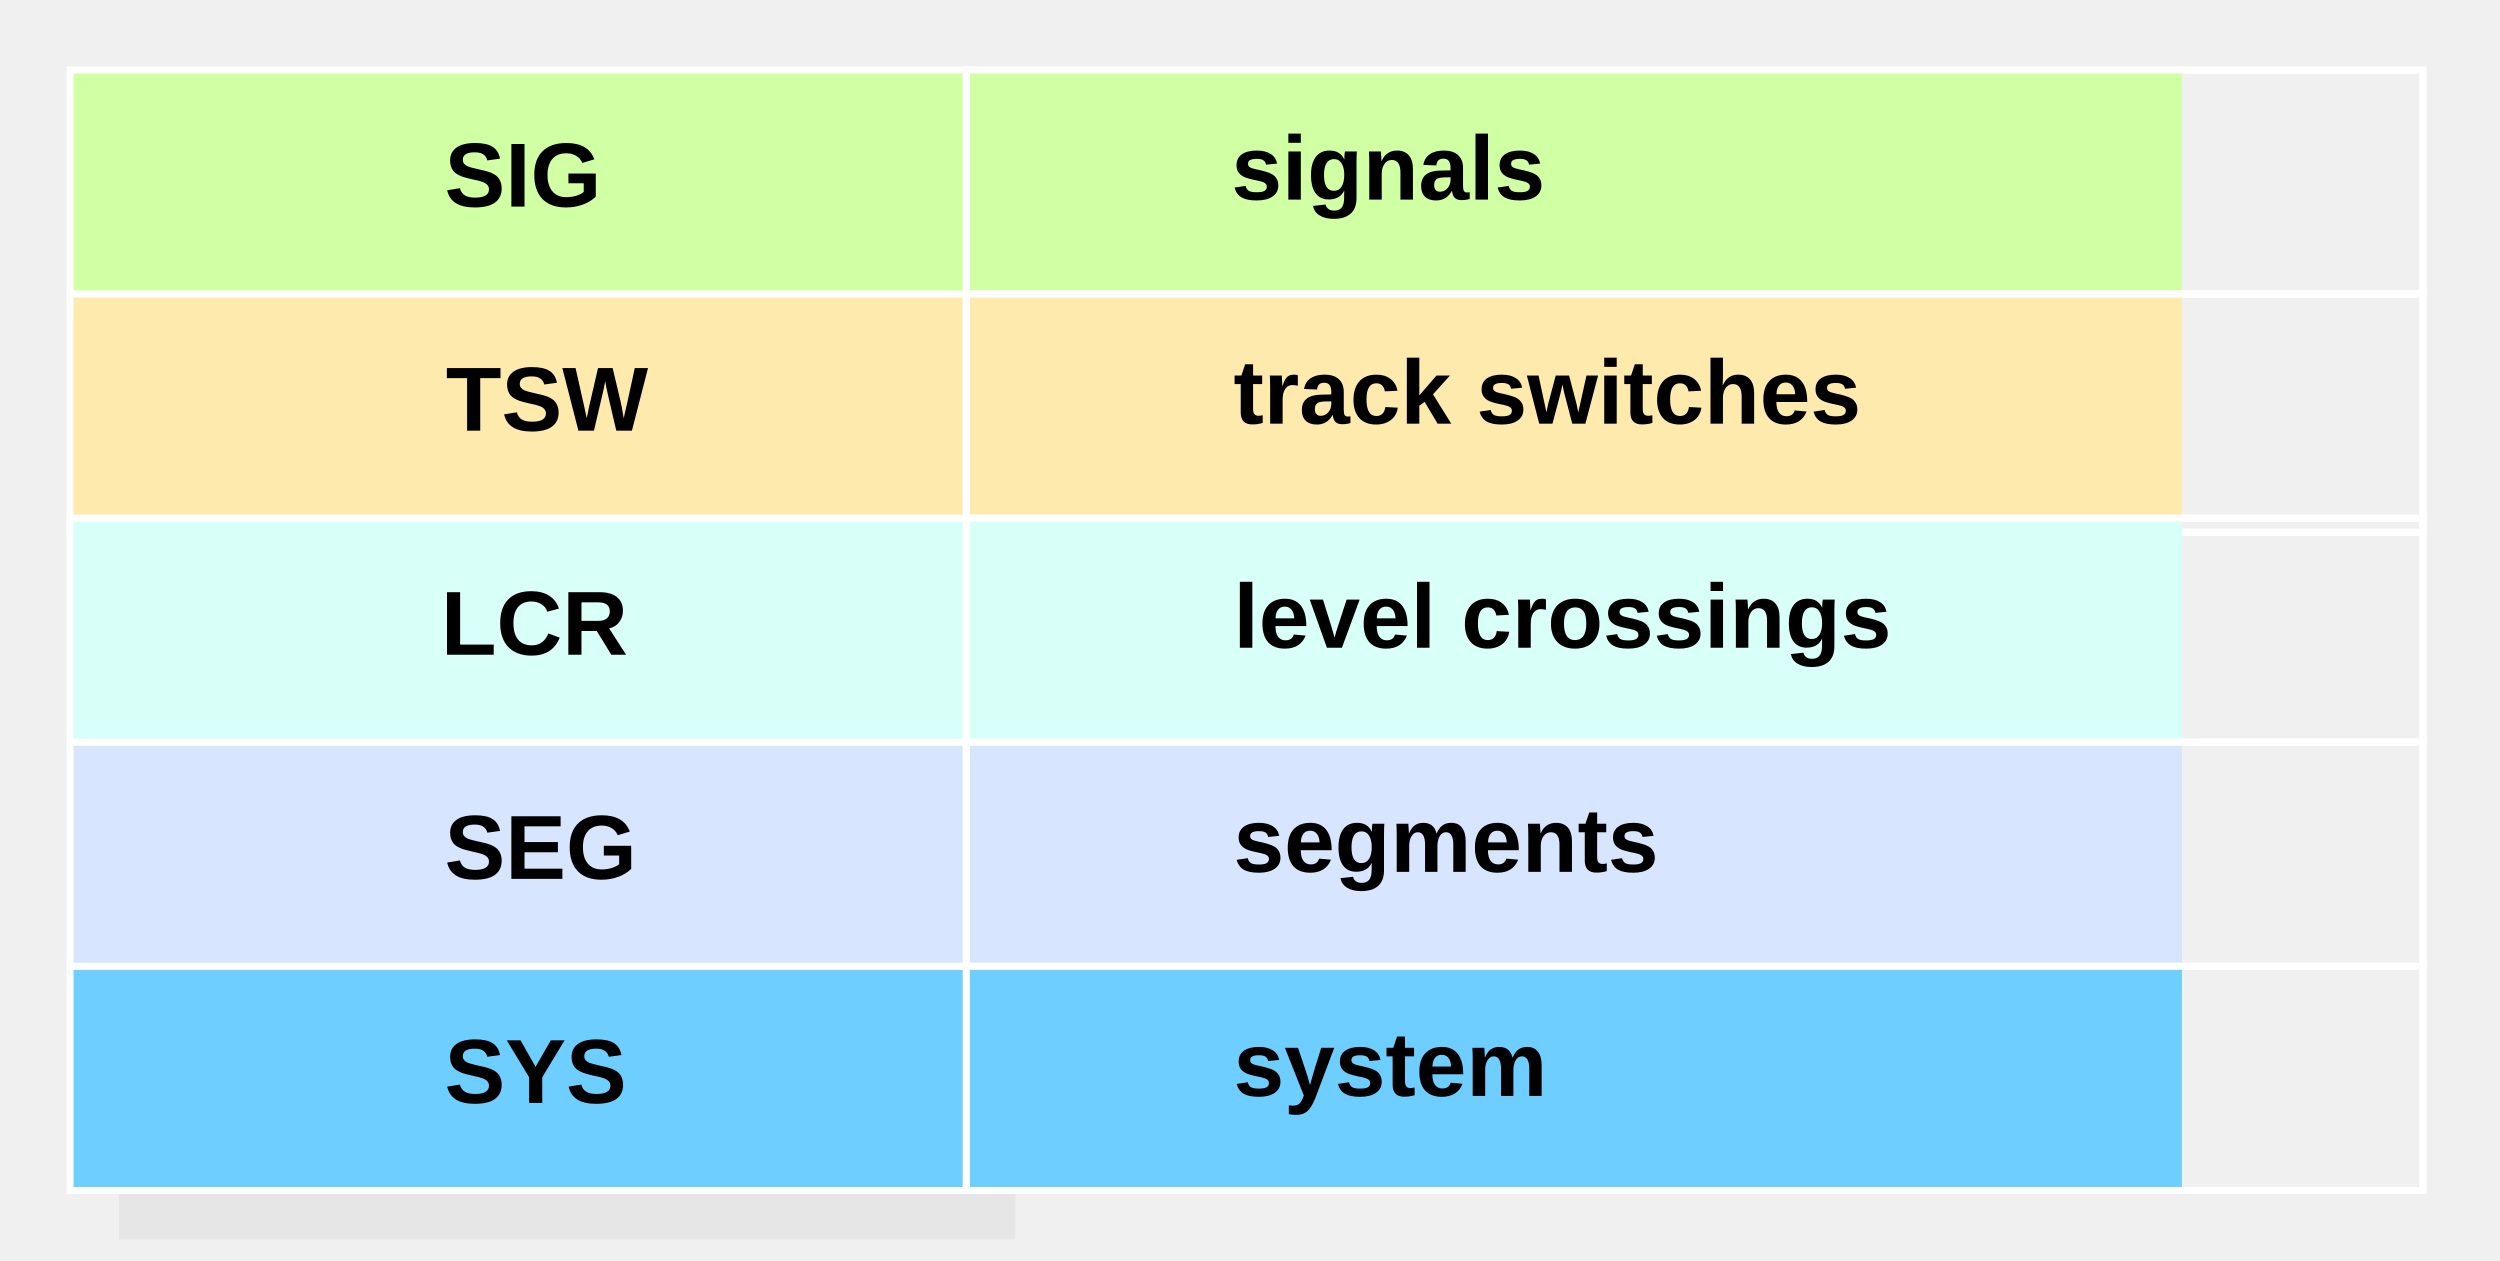
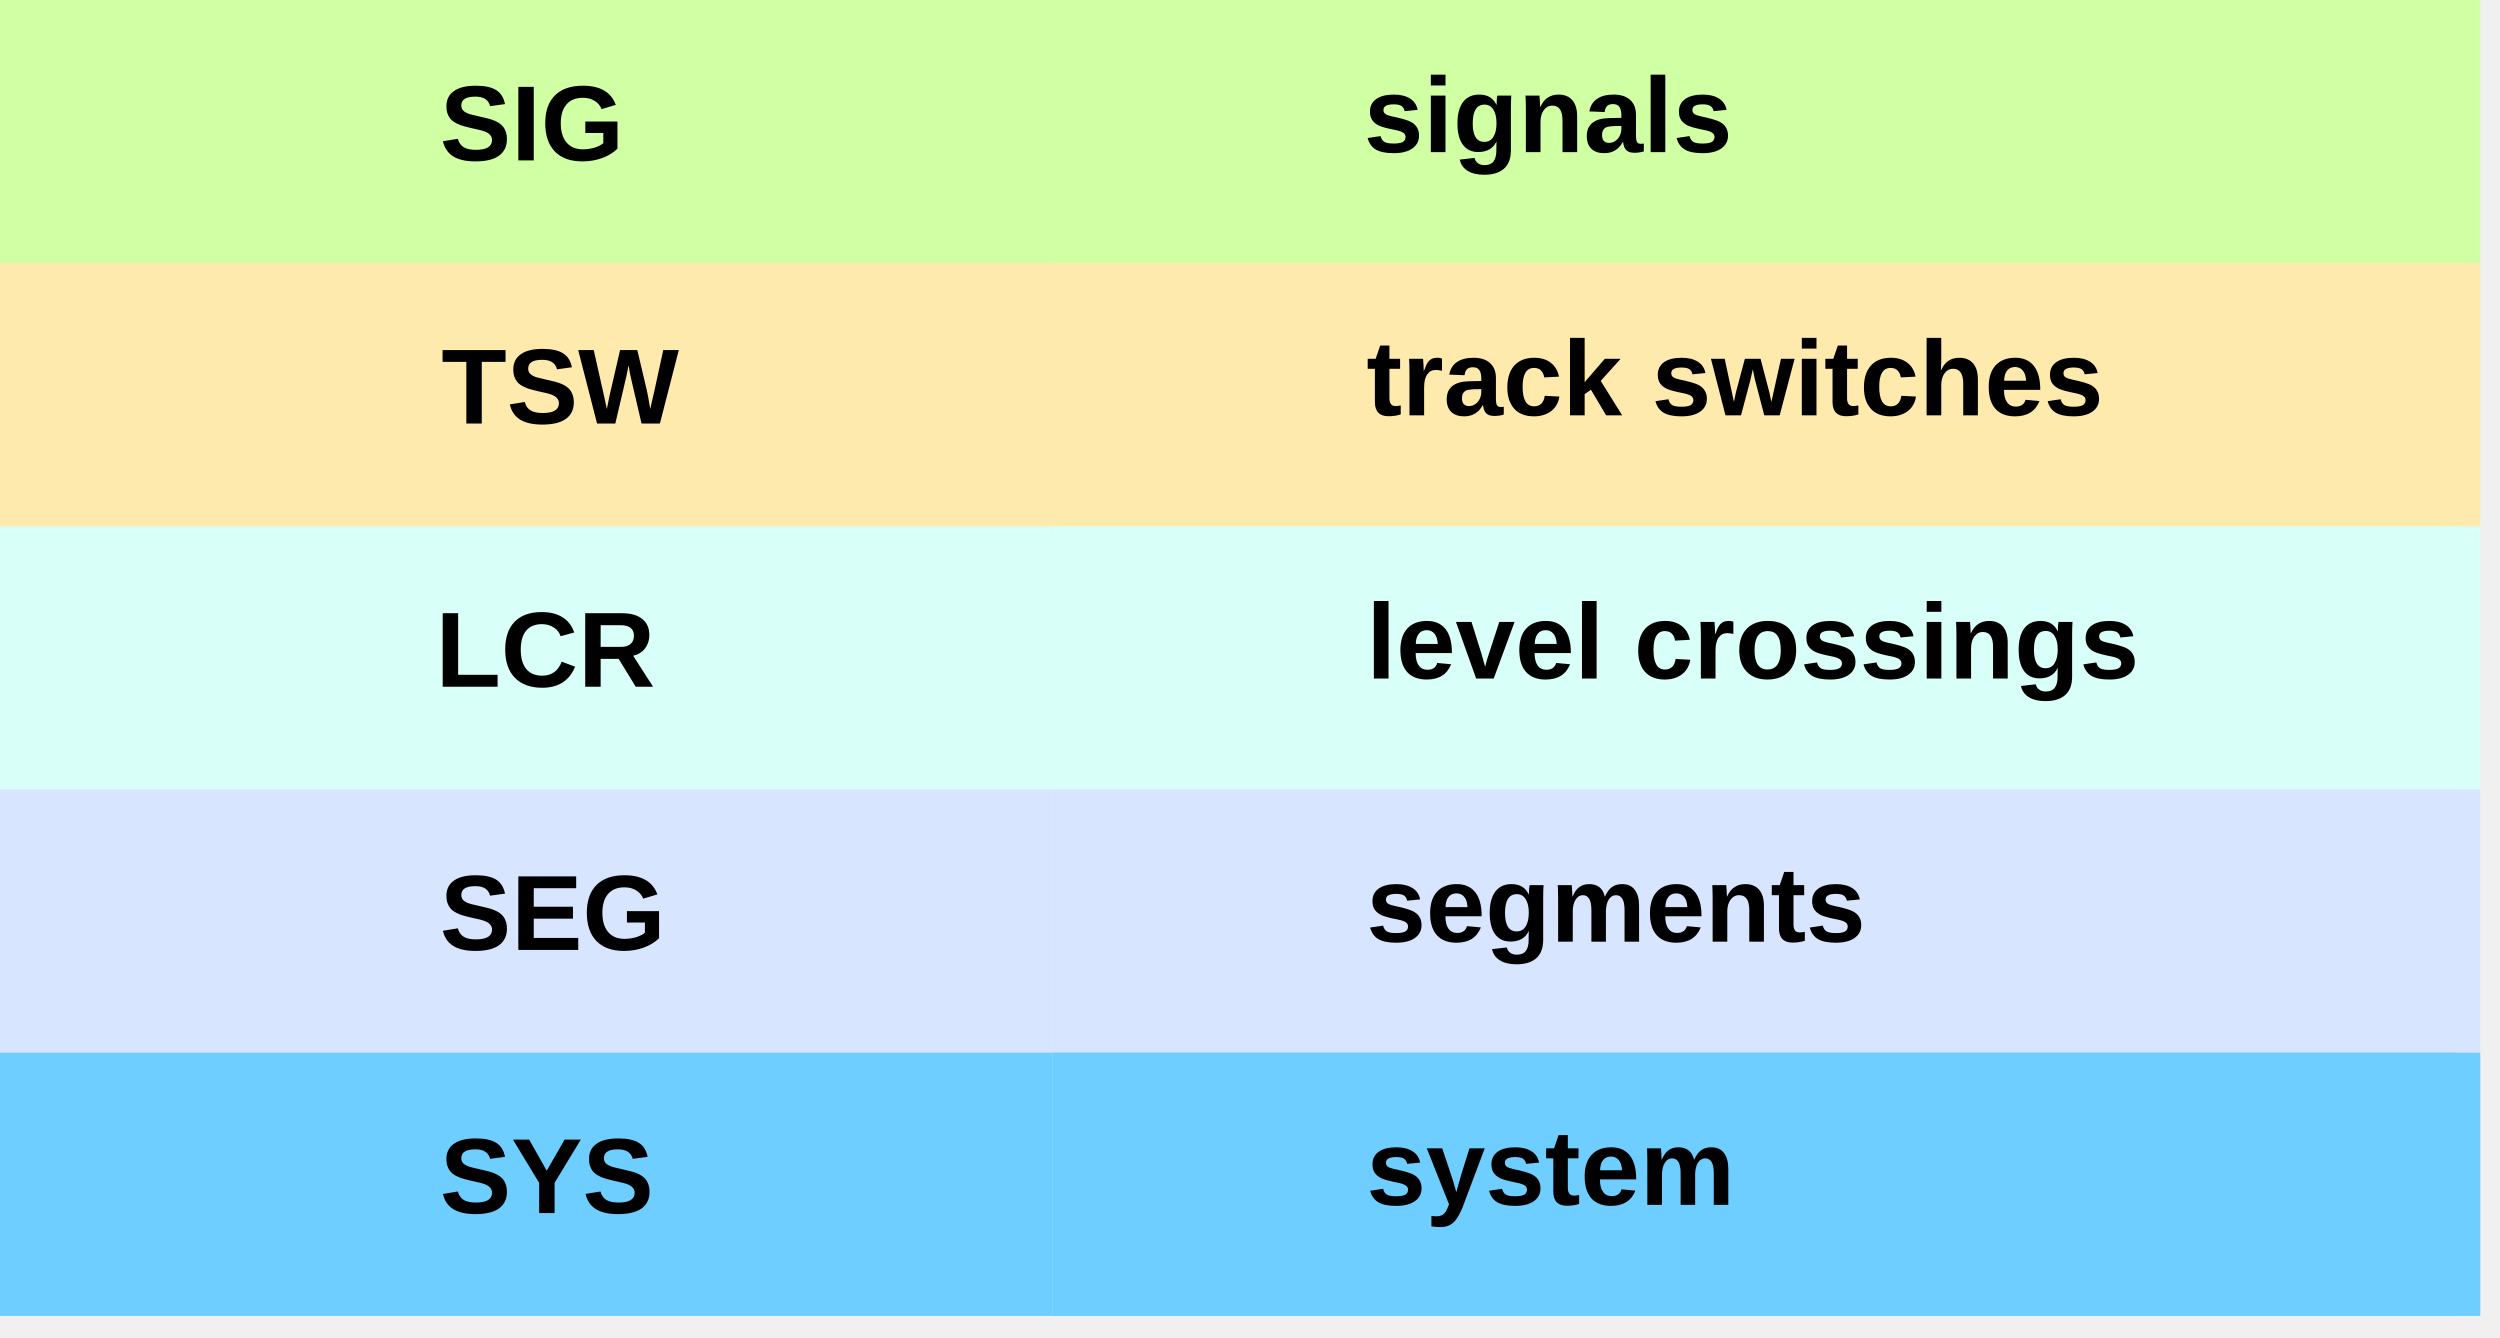
- <svg xmlns="http://www.w3.org/2000/svg" width="100%" height="100%" viewBox="0 0 357 180" version="1.1" xml:space="preserve" style="fill-rule:evenodd;clip-rule:evenodd;stroke-miterlimit:10;">
-   <g>
-     <g transform="matrix(1,0,0,1,-214,-262)">
-       <rect x="231" y="279" width="128" height="32" style="fill:rgb(192,192,192);fill-opacity:0.2;" />
+ <svg xmlns="http://www.w3.org/2000/svg" width="100%" height="100%" viewBox="0 0 114 61" version="1.1" xml:space="preserve" style="fill-rule:evenodd;clip-rule:evenodd;stroke-linejoin:round;stroke-miterlimit:2;">
+   <g transform="matrix(0.37503,0,0,0.37503,-84.0067,-102.008)">
+     <rect x="224" y="272" width="128" height="32" style="fill:rgb(209,255,163);" />
+   </g>
+   <g transform="matrix(0.37503,0,0,0.37503,18.7023,7.31308)">
+     <g>
+       <text x="0px" y="0px" style="font-family:'Arial-BoldMT', 'Arial', sans-serif;font-weight:700;font-size:13px;">
+ SIG</text>
    </g>
-     <g transform="matrix(1,0,0,1,-214,-262)">
-       <rect x="224" y="272" width="128" height="32" style="fill:rgb(209,255,163);" />
+   </g>
+   <g transform="matrix(0.307604,0,0,0.37503,-60.2725,-102.008)">
+     <rect x="352" y="272" width="208" height="32" style="fill:rgb(209,255,163);" />
+   </g>
+   <g transform="matrix(0.312974,0,0,0.37503,-62.1631,-102.008)">
+     <rect x="352" y="272" width="208" height="32" style="fill:rgb(209,255,163);" />
+   </g>
+   <g transform="matrix(0.37503,0,0,0.37503,60.8396,6.93805)">
+     <g>
+       <text x="0px" y="0px" style="font-family:'Arial-BoldMT', 'Arial', sans-serif;font-weight:700;font-size:13px;">
+ signals</text>
    </g>
+   </g>
+   <g transform="matrix(0.37503,0,0,0.37503,-84.0067,-102.008)">
+     <rect x="224" y="304" width="128" height="34" style="fill:rgb(255,234,173);" />
+   </g>
+   <g transform="matrix(0.37503,0,0,0.37503,18.7736,19.314)">
    <g>
-       <rect x="10" y="10" width="128" height="32" style="fill:none;stroke:white;stroke-width:1px;" />
+       <text x="0px" y="0px" style="font-family:'Arial-BoldMT', 'Arial', sans-serif;font-weight:700;font-size:13px;">
+ TSW</text>
    </g>
-     <g transform="matrix(1,0,0,1,59.8689,29.5)">
-       <g>
-         <text x="0px" y="0px" style="font-family:'Arial-BoldMT', 'Arial', sans-serif;font-weight:700;font-size:13px;">
- SIG</text>
-       </g>
+   </g>
+   <g transform="matrix(0.307604,0,0,0.37503,-60.2725,-102.008)">
+     <rect x="352" y="304" width="208" height="34" style="fill:rgb(255,234,173);" />
+   </g>
+   <g transform="matrix(0.312974,0,0,0.37503,-62.1631,-102.008)">
+     <rect x="352" y="304" width="208" height="34" style="fill:rgb(255,234,173);" />
+   </g>
+   <g transform="matrix(0.37503,0,0,0.37503,60.9536,18.939)">
+     <g>
+       <text x="0px" y="0px" style="font-family:'Arial-BoldMT', 'Arial', sans-serif;font-weight:700;font-size:13px;">
+ track switches</text>
    </g>
-     <g transform="matrix(0.820211,0,0,1,-150.714,-262)">
-       <rect x="352" y="272" width="208" height="32" style="fill:rgb(209,255,163);" />
+   </g>
+   <g transform="matrix(0.37503,0,0,0.37503,-84.0067,-102.008)">
+     <rect x="224" y="336" width="128" height="32" style="fill:rgb(216,255,248);" />
+   </g>
+   <g transform="matrix(0.37503,0,0,0.37503,18.5045,31.315)">
+     <g>
+       <text x="0px" y="0px" style="font-family:'Arial-BoldMT', 'Arial', sans-serif;font-weight:700;font-size:13px;">
+ LCR</text>
    </g>
+   </g>
+   <g transform="matrix(0.307604,0,0,0.37503,-60.2725,-102.008)">
+     <rect x="352" y="336" width="208" height="32" style="fill:rgb(216,255,248);" />
+   </g>
+   <g transform="matrix(0.312974,0,0,0.37503,-62.1631,-102.008)">
+     <rect x="352" y="336" width="208" height="32" style="fill:rgb(216,255,248);" />
+   </g>
+   <g transform="matrix(0.37503,0,0,0.37503,60.954,30.94)">
    <g>
-       <rect x="138" y="10" width="208" height="32" style="fill:none;stroke:white;stroke-width:1px;" />
+       <text x="0px" y="0px" style="font-family:'Arial-BoldMT', 'Arial', sans-serif;font-weight:700;font-size:13px;">
+ level crossings</text>
    </g>
-     <g transform="matrix(0.834531,0,0,1,-155.755,-262)">
-       <rect x="352" y="272" width="208" height="32" style="fill:rgb(209,255,163);" />
+   </g>
+   <g transform="matrix(0.37503,0,0,0.37503,-84.0067,-102.008)">
+     <rect x="224" y="368" width="128" height="32" style="fill:rgb(216,229,255);" />
+   </g>
+   <g transform="matrix(0.37503,0,0,0.37503,18.7022,43.3159)">
+     <g>
+       <text x="0px" y="0px" style="font-family:'Arial-BoldMT', 'Arial', sans-serif;font-weight:700;font-size:13px;">
+ SEG</text>
    </g>
+   </g>
+   <g transform="matrix(0.307604,0,0,0.37503,-60.2725,-102.008)">
+     <rect x="352" y="368" width="208" height="32" style="fill:rgb(216,229,255);" />
+   </g>
+   <g transform="matrix(0.312974,0,0,0.37503,-62.1631,-102.008)">
+     <rect x="352" y="368" width="208" height="32" style="fill:rgb(216,229,255);" />
+   </g>
+   <g transform="matrix(0.37503,0,0,0.37503,60.9536,42.9409)">
    <g>
-       <rect x="138" y="10" width="208" height="32" style="fill:none;stroke:white;stroke-width:1px;" />
+       <text x="0px" y="0px" style="font-family:'Arial-BoldMT', 'Arial', sans-serif;font-weight:700;font-size:13px;">
+ segments</text>
    </g>
-     <g transform="matrix(1,0,0,1,172.226,28.5)">
-       <g>
-         <text x="0px" y="0px" style="font-family:'Arial-BoldMT', 'Arial', sans-serif;font-weight:700;font-size:13px;">
- signals</text>
-       </g>
+   </g>
+   <g transform="matrix(0.37503,0,0,0.37503,-84.0067,-102.008)">
+     <rect x="224" y="400" width="128" height="32" style="fill:rgb(109,206,255);" />
+   </g>
+   <g transform="matrix(0.37503,0,0,0.37503,18.7024,55.3169)">
+     <g>
+       <text x="0px" y="0px" style="font-family:'Arial-BoldMT', 'Arial', sans-serif;font-weight:700;font-size:13px;">
+ SYS</text>
    </g>
-     <g transform="matrix(1,0,0,1,-214,-262)">
-       <rect x="231" y="311" width="128" height="34" style="fill:rgb(192,192,192);fill-opacity:0.2;" />
-     </g>
-     <g transform="matrix(1,0,0,1,-214,-262)">
-       <rect x="224" y="304" width="128" height="34" style="fill:rgb(255,234,173);" />
-     </g>
+   </g>
+   <g transform="matrix(0.307604,0,0,0.37503,-60.2725,-102.008)">
+     <rect x="352" y="400" width="208" height="32" style="fill:rgb(109,206,255);" />
+   </g>
+   <g transform="matrix(0.312974,0,0,0.37503,-62.1631,-102.008)">
+     <rect x="352" y="400" width="208" height="32" style="fill:rgb(109,206,255);" />
+   </g>
+   <g transform="matrix(0.37503,0,0,0.37503,60.954,54.9419)">
    <g>
-       <rect x="10" y="42" width="128" height="34" style="fill:none;stroke:white;stroke-width:1px;" />
-     </g>
-     <g transform="matrix(1,0,0,1,60.059,61.5)">
-       <g>
-         <text x="0px" y="0px" style="font-family:'Arial-BoldMT', 'Arial', sans-serif;font-weight:700;font-size:13px;">
- TSW</text>
-       </g>
-     </g>
-     <g transform="matrix(0.820211,0,0,1,-150.714,-262)">
-       <rect x="352" y="304" width="208" height="34" style="fill:rgb(255,234,173);" />
-     </g>
-     <g>
-       <rect x="138" y="42" width="208" height="34" style="fill:none;stroke:white;stroke-width:1px;" />
-     </g>
-     <g transform="matrix(0.834531,0,0,1,-155.755,-262)">
-       <rect x="352" y="304" width="208" height="34" style="fill:rgb(255,234,173);" />
-     </g>
-     <g>
-       <rect x="138" y="42" width="208" height="34" style="fill:none;stroke:white;stroke-width:1px;" />
-     </g>
-     <g transform="matrix(1,0,0,1,172.53,60.5)">
-       <g>
-         <text x="0px" y="0px" style="font-family:'Arial-BoldMT', 'Arial', sans-serif;font-weight:700;font-size:13px;">
- track switches</text>
-       </g>
-     </g>
-     <g transform="matrix(1,0,0,1,-214,-262)">
-       <rect x="231" y="343" width="128" height="32" style="fill:rgb(192,192,192);fill-opacity:0.2;" />
-     </g>
-     <g transform="matrix(1,0,0,1,-214,-262)">
-       <rect x="224" y="336" width="128" height="32" style="fill:rgb(216,255,248);" />
-     </g>
-     <g>
-       <rect x="10" y="74" width="128" height="32" style="fill:none;stroke:white;stroke-width:1px;" />
-     </g>
-     <g transform="matrix(1,0,0,1,59.3414,93.5)">
-       <g>
-         <text x="0px" y="0px" style="font-family:'Arial-BoldMT', 'Arial', sans-serif;font-weight:700;font-size:13px;">
- LCR</text>
-       </g>
-     </g>
-     <g transform="matrix(0.820211,0,0,1,-150.714,-262)">
-       <rect x="352" y="336" width="208" height="32" style="fill:rgb(216,255,248);" />
-     </g>
-     <g>
-       <rect x="138" y="74" width="208" height="32" style="fill:none;stroke:white;stroke-width:1px;" />
-     </g>
-     <g transform="matrix(0.834531,0,0,1,-155.755,-262)">
-       <rect x="352" y="336" width="208" height="32" style="fill:rgb(216,255,248);" />
-     </g>
-     <g>
-       <rect x="138" y="74" width="208" height="32" style="fill:none;stroke:white;stroke-width:1px;" />
-     </g>
-     <g transform="matrix(1,0,0,1,172.531,92.5)">
-       <g>
-         <text x="0px" y="0px" style="font-family:'Arial-BoldMT', 'Arial', sans-serif;font-weight:700;font-size:13px;">
- level crossings</text>
-       </g>
-     </g>
-     <g transform="matrix(1,0,0,1,-214,-262)">
-       <rect x="231" y="375" width="128" height="32" style="fill:rgb(192,192,192);fill-opacity:0.2;" />
-     </g>
-     <g transform="matrix(1,0,0,1,-214,-262)">
-       <rect x="224" y="368" width="128" height="32" style="fill:rgb(216,229,255);" />
-     </g>
-     <g>
-       <rect x="10" y="106" width="128" height="32" style="fill:none;stroke:white;stroke-width:1px;" />
-     </g>
-     <g transform="matrix(1,0,0,1,59.8685,125.5)">
-       <g>
-         <text x="0px" y="0px" style="font-family:'Arial-BoldMT', 'Arial', sans-serif;font-weight:700;font-size:13px;">
- SEG</text>
-       </g>
-     </g>
-     <g transform="matrix(0.820211,0,0,1,-150.714,-262)">
-       <rect x="352" y="368" width="208" height="32" style="fill:rgb(216,229,255);" />
-     </g>
-     <g>
-       <rect x="138" y="106" width="208" height="32" style="fill:none;stroke:white;stroke-width:1px;" />
-     </g>
-     <g transform="matrix(0.834531,0,0,1,-155.755,-262)">
-       <rect x="352" y="368" width="208" height="32" style="fill:rgb(216,229,255);" />
-     </g>
-     <g>
-       <rect x="138" y="106" width="208" height="32" style="fill:none;stroke:white;stroke-width:1px;" />
-     </g>
-     <g transform="matrix(1,0,0,1,172.53,124.5)">
-       <g>
-         <text x="0px" y="0px" style="font-family:'Arial-BoldMT', 'Arial', sans-serif;font-weight:700;font-size:13px;">
- segments</text>
-       </g>
-     </g>
-     <g transform="matrix(1,0,0,1,-214,-262)">
-       <rect x="231" y="407" width="128" height="32" style="fill:rgb(192,192,192);fill-opacity:0.2;" />
-     </g>
-     <g transform="matrix(1,0,0,1,-214,-262)">
-       <rect x="224" y="400" width="128" height="32" style="fill:rgb(109,206,255);" />
-     </g>
-     <g>
-       <rect x="10" y="138" width="128" height="32" style="fill:none;stroke:white;stroke-width:1px;" />
-     </g>
-     <g transform="matrix(1,0,0,1,59.869,157.5)">
-       <g>
-         <text x="0px" y="0px" style="font-family:'Arial-BoldMT', 'Arial', sans-serif;font-weight:700;font-size:13px;">
- SYS</text>
-       </g>
-     </g>
-     <g transform="matrix(0.820211,0,0,1,-150.714,-262)">
-       <rect x="352" y="400" width="208" height="32" style="fill:rgb(109,206,255);" />
-     </g>
-     <g>
-       <rect x="138" y="138" width="208" height="32" style="fill:none;stroke:white;stroke-width:1px;" />
-     </g>
-     <g transform="matrix(0.834531,0,0,1,-155.755,-262)">
-       <rect x="352" y="400" width="208" height="32" style="fill:rgb(109,206,255);" />
-     </g>
-     <g>
-       <rect x="138" y="138" width="208" height="32" style="fill:none;stroke:white;stroke-width:1px;" />
-     </g>
-     <g transform="matrix(1,0,0,1,172.531,156.5)">
-       <g>
-         <text x="0px" y="0px" style="font-family:'Arial-BoldMT', 'Arial', sans-serif;font-weight:700;font-size:13px;">
+       <text x="0px" y="0px" style="font-family:'Arial-BoldMT', 'Arial', sans-serif;font-weight:700;font-size:13px;">
system</text>
-       </g>
    </g>
  </g>
</svg>
